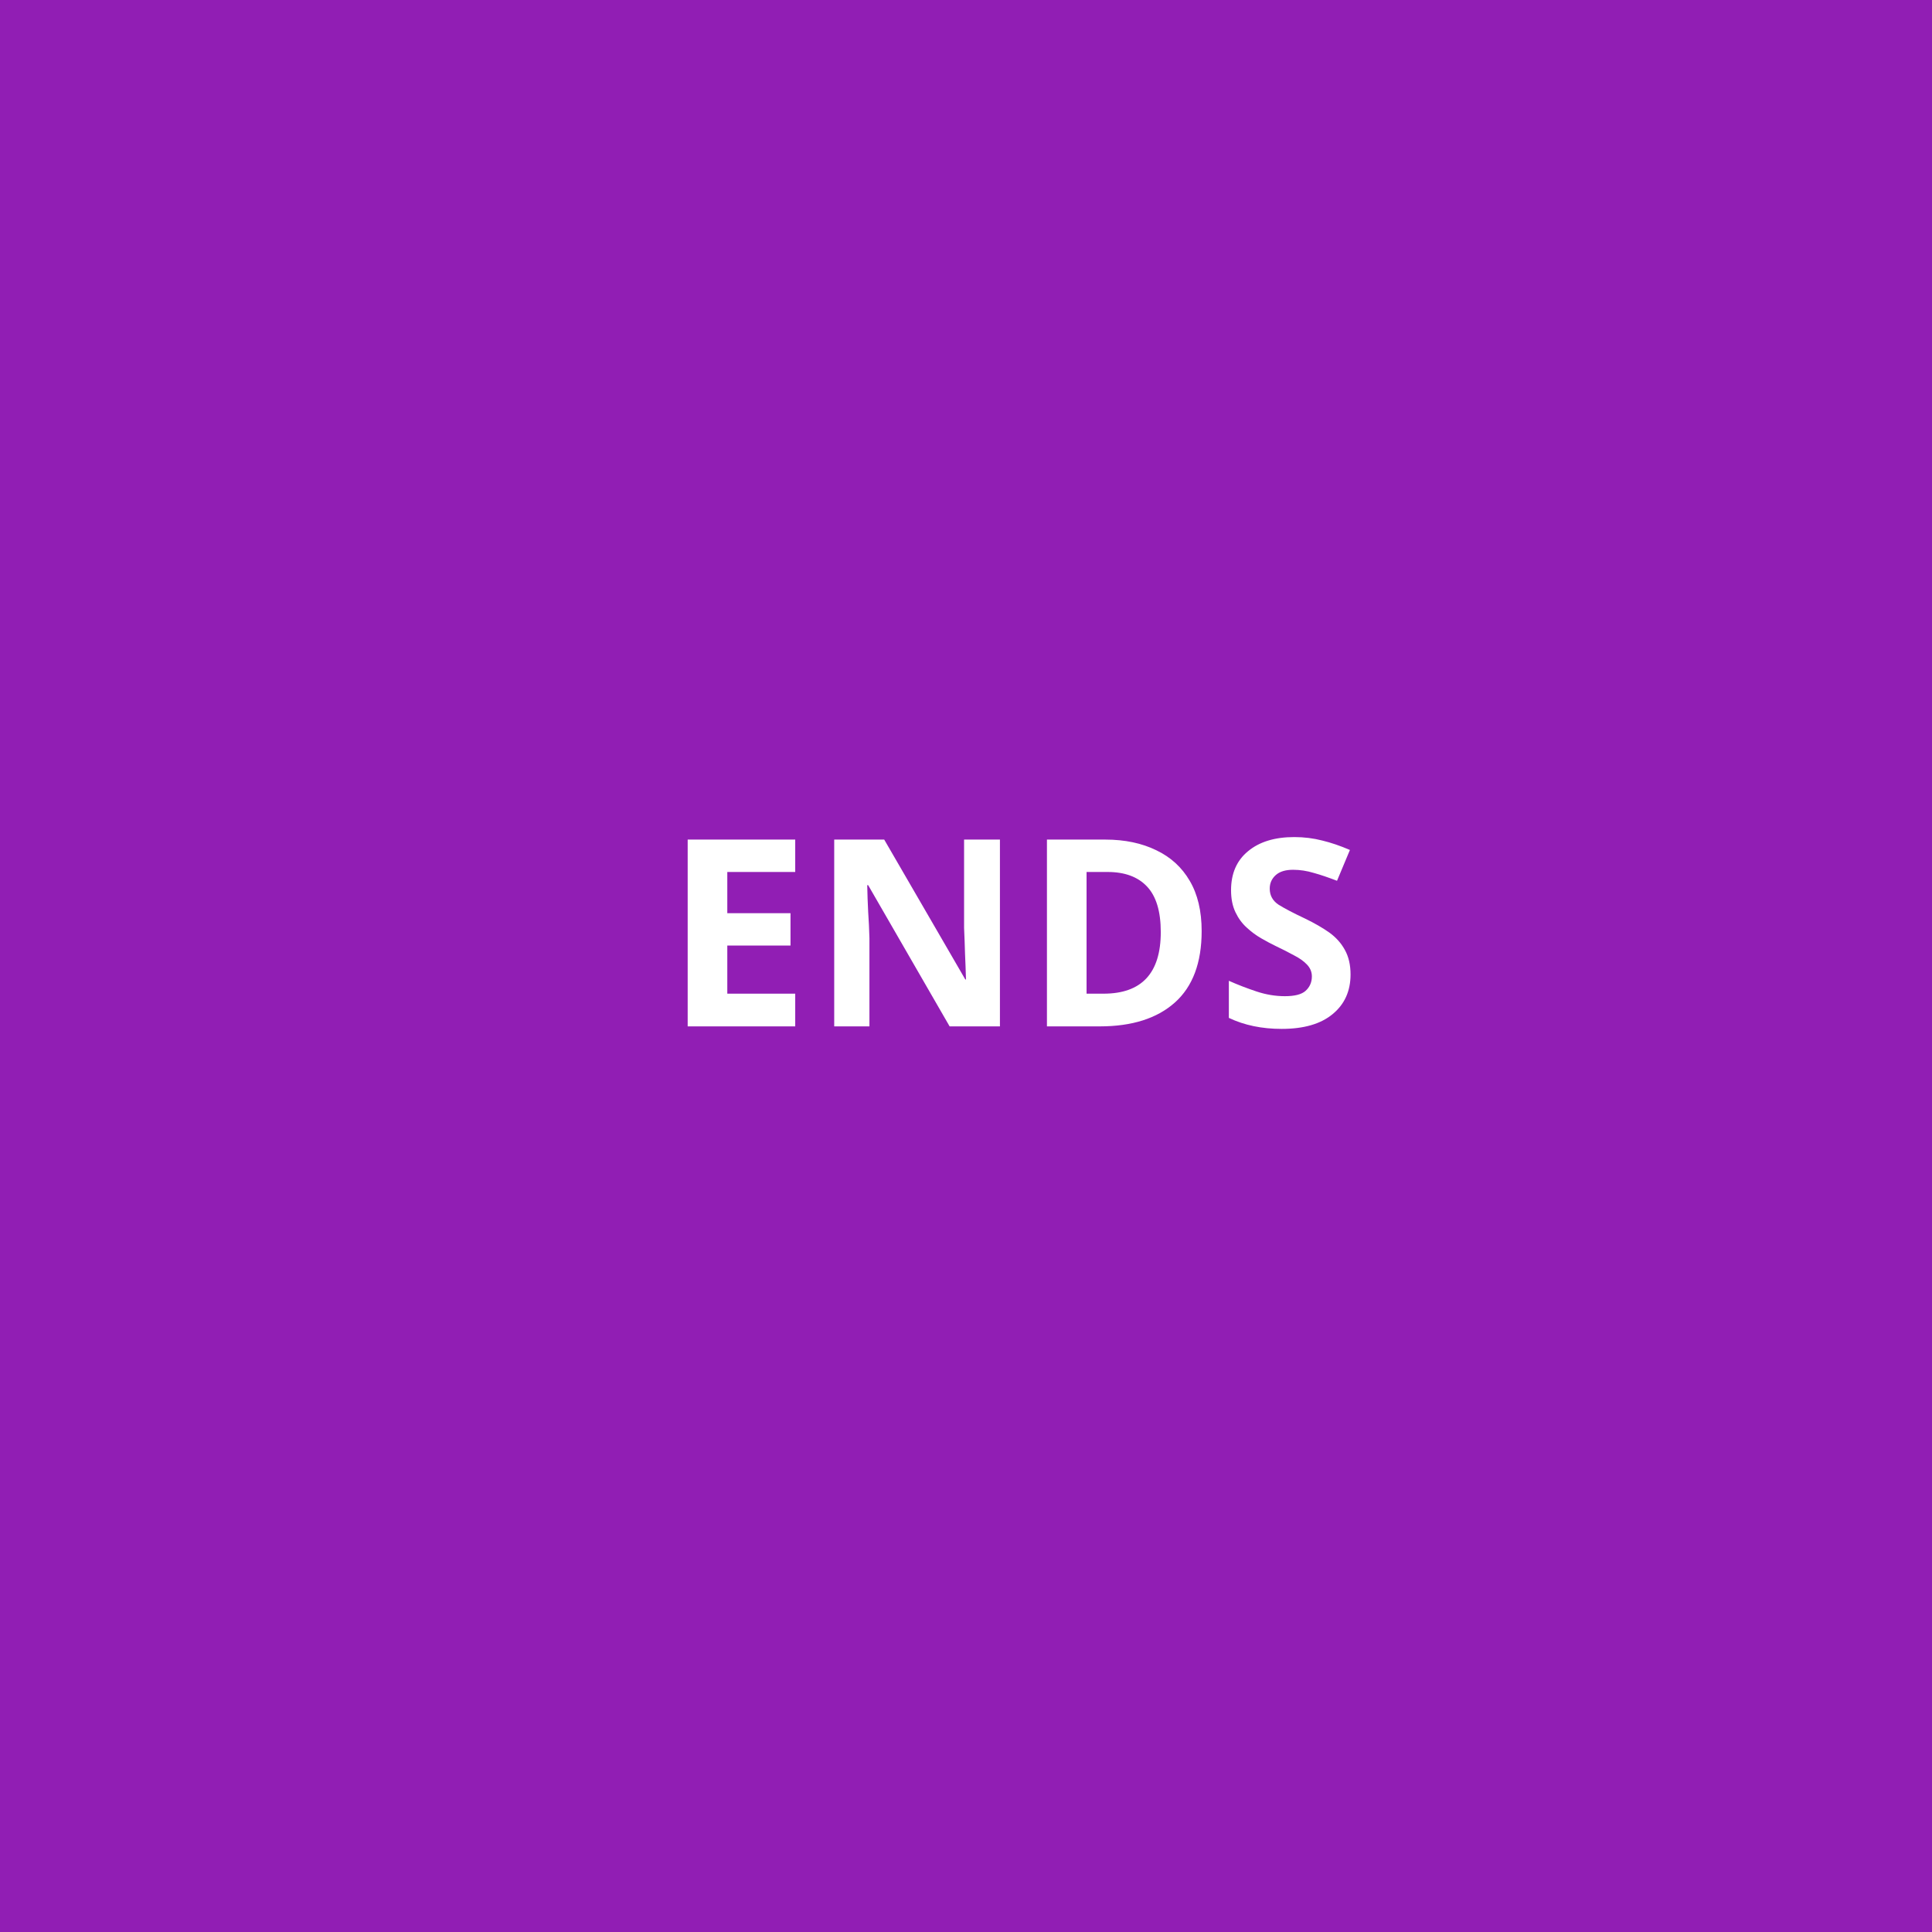
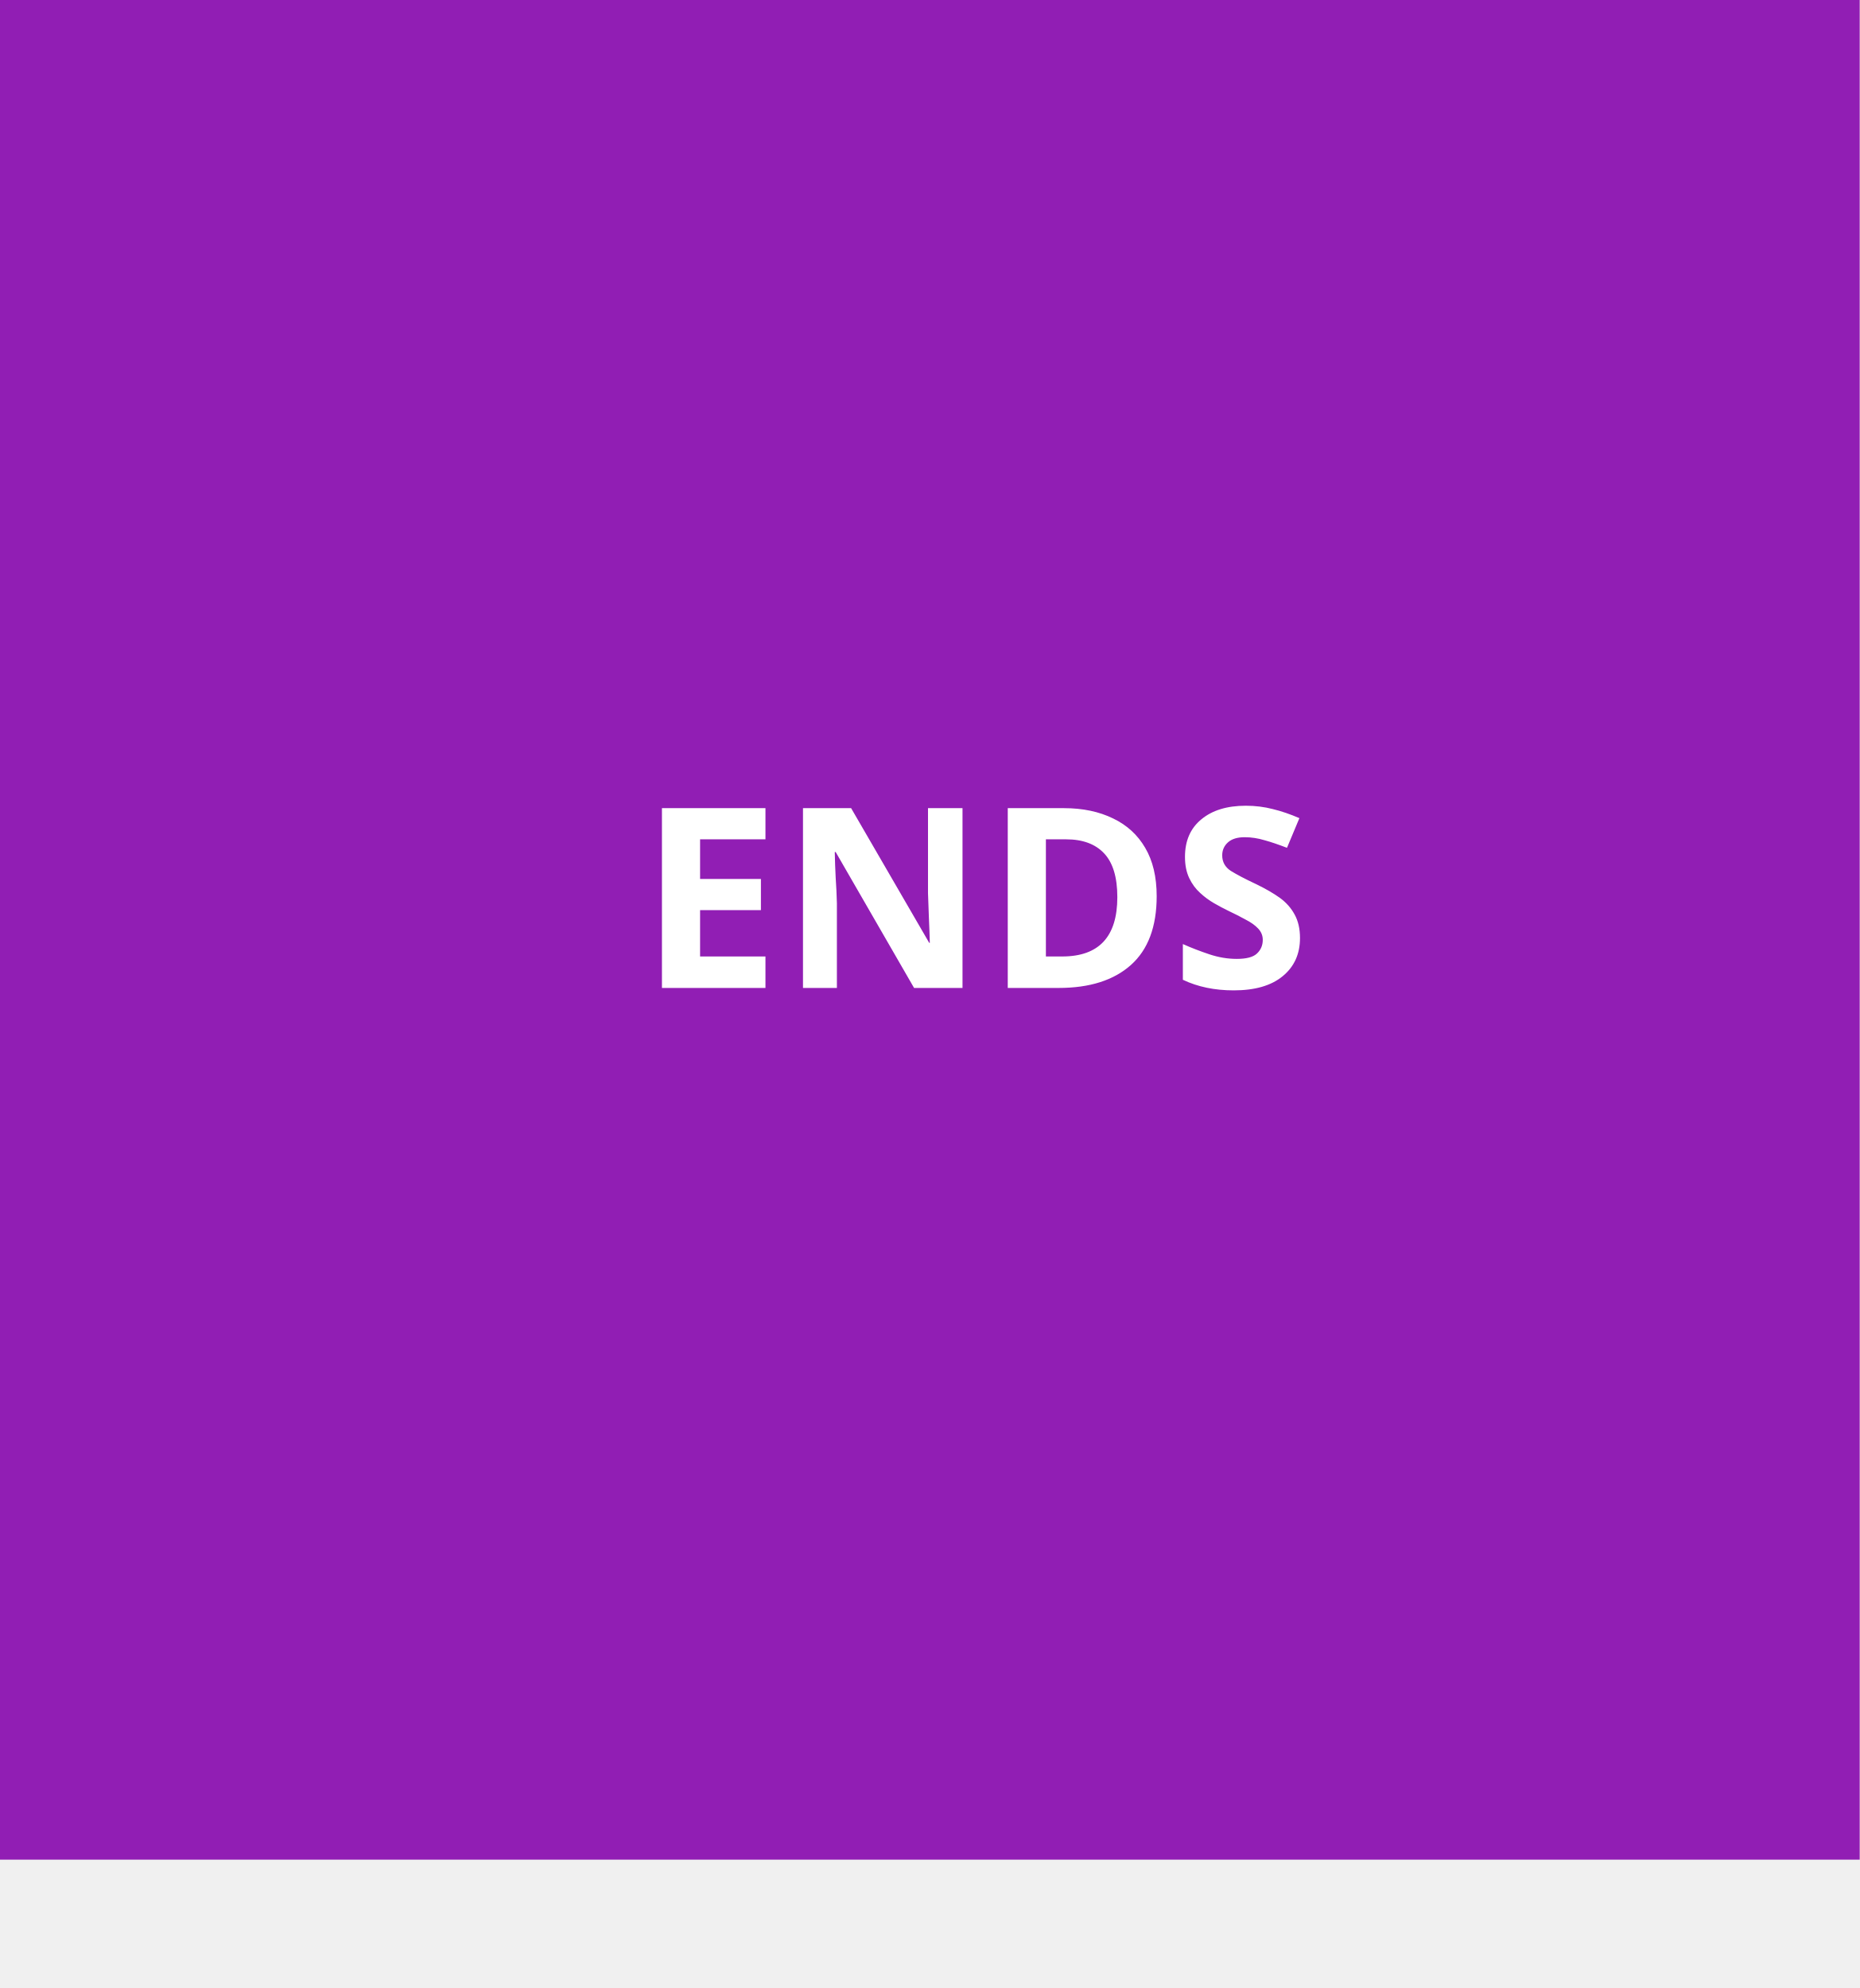
- <svg xmlns="http://www.w3.org/2000/svg" width="96" height="96" overflow="hidden">
+ <svg xmlns="http://www.w3.org/2000/svg" overflow="hidden">
  <defs>
    <clipPath id="clip0">
      <path d="M0 0 96 0 96 96 0 96Z" fill-rule="evenodd" clip-rule="evenodd" />
    </clipPath>
  </defs>
  <g clip-path="url(#clip0)">
    <path d="M0 0 96 0 96 96 0 96Z" fill="#911EB4" fill-rule="evenodd" />
    <text fill="#FFFFFF" font-family="Calibri,Calibri_MSFontService,sans-serif" font-weight="300" font-size="5" transform="translate(9.60011 -3)">CSP:ENDS<tspan x="20.667" y="0">-</tspan>
      <tspan x="22.333" y="0">CELL</tspan>
      <tspan font-weight="700" font-size="13" x="23.4" y="54">ENDS</tspan>
    </text>
  </g>
</svg>
